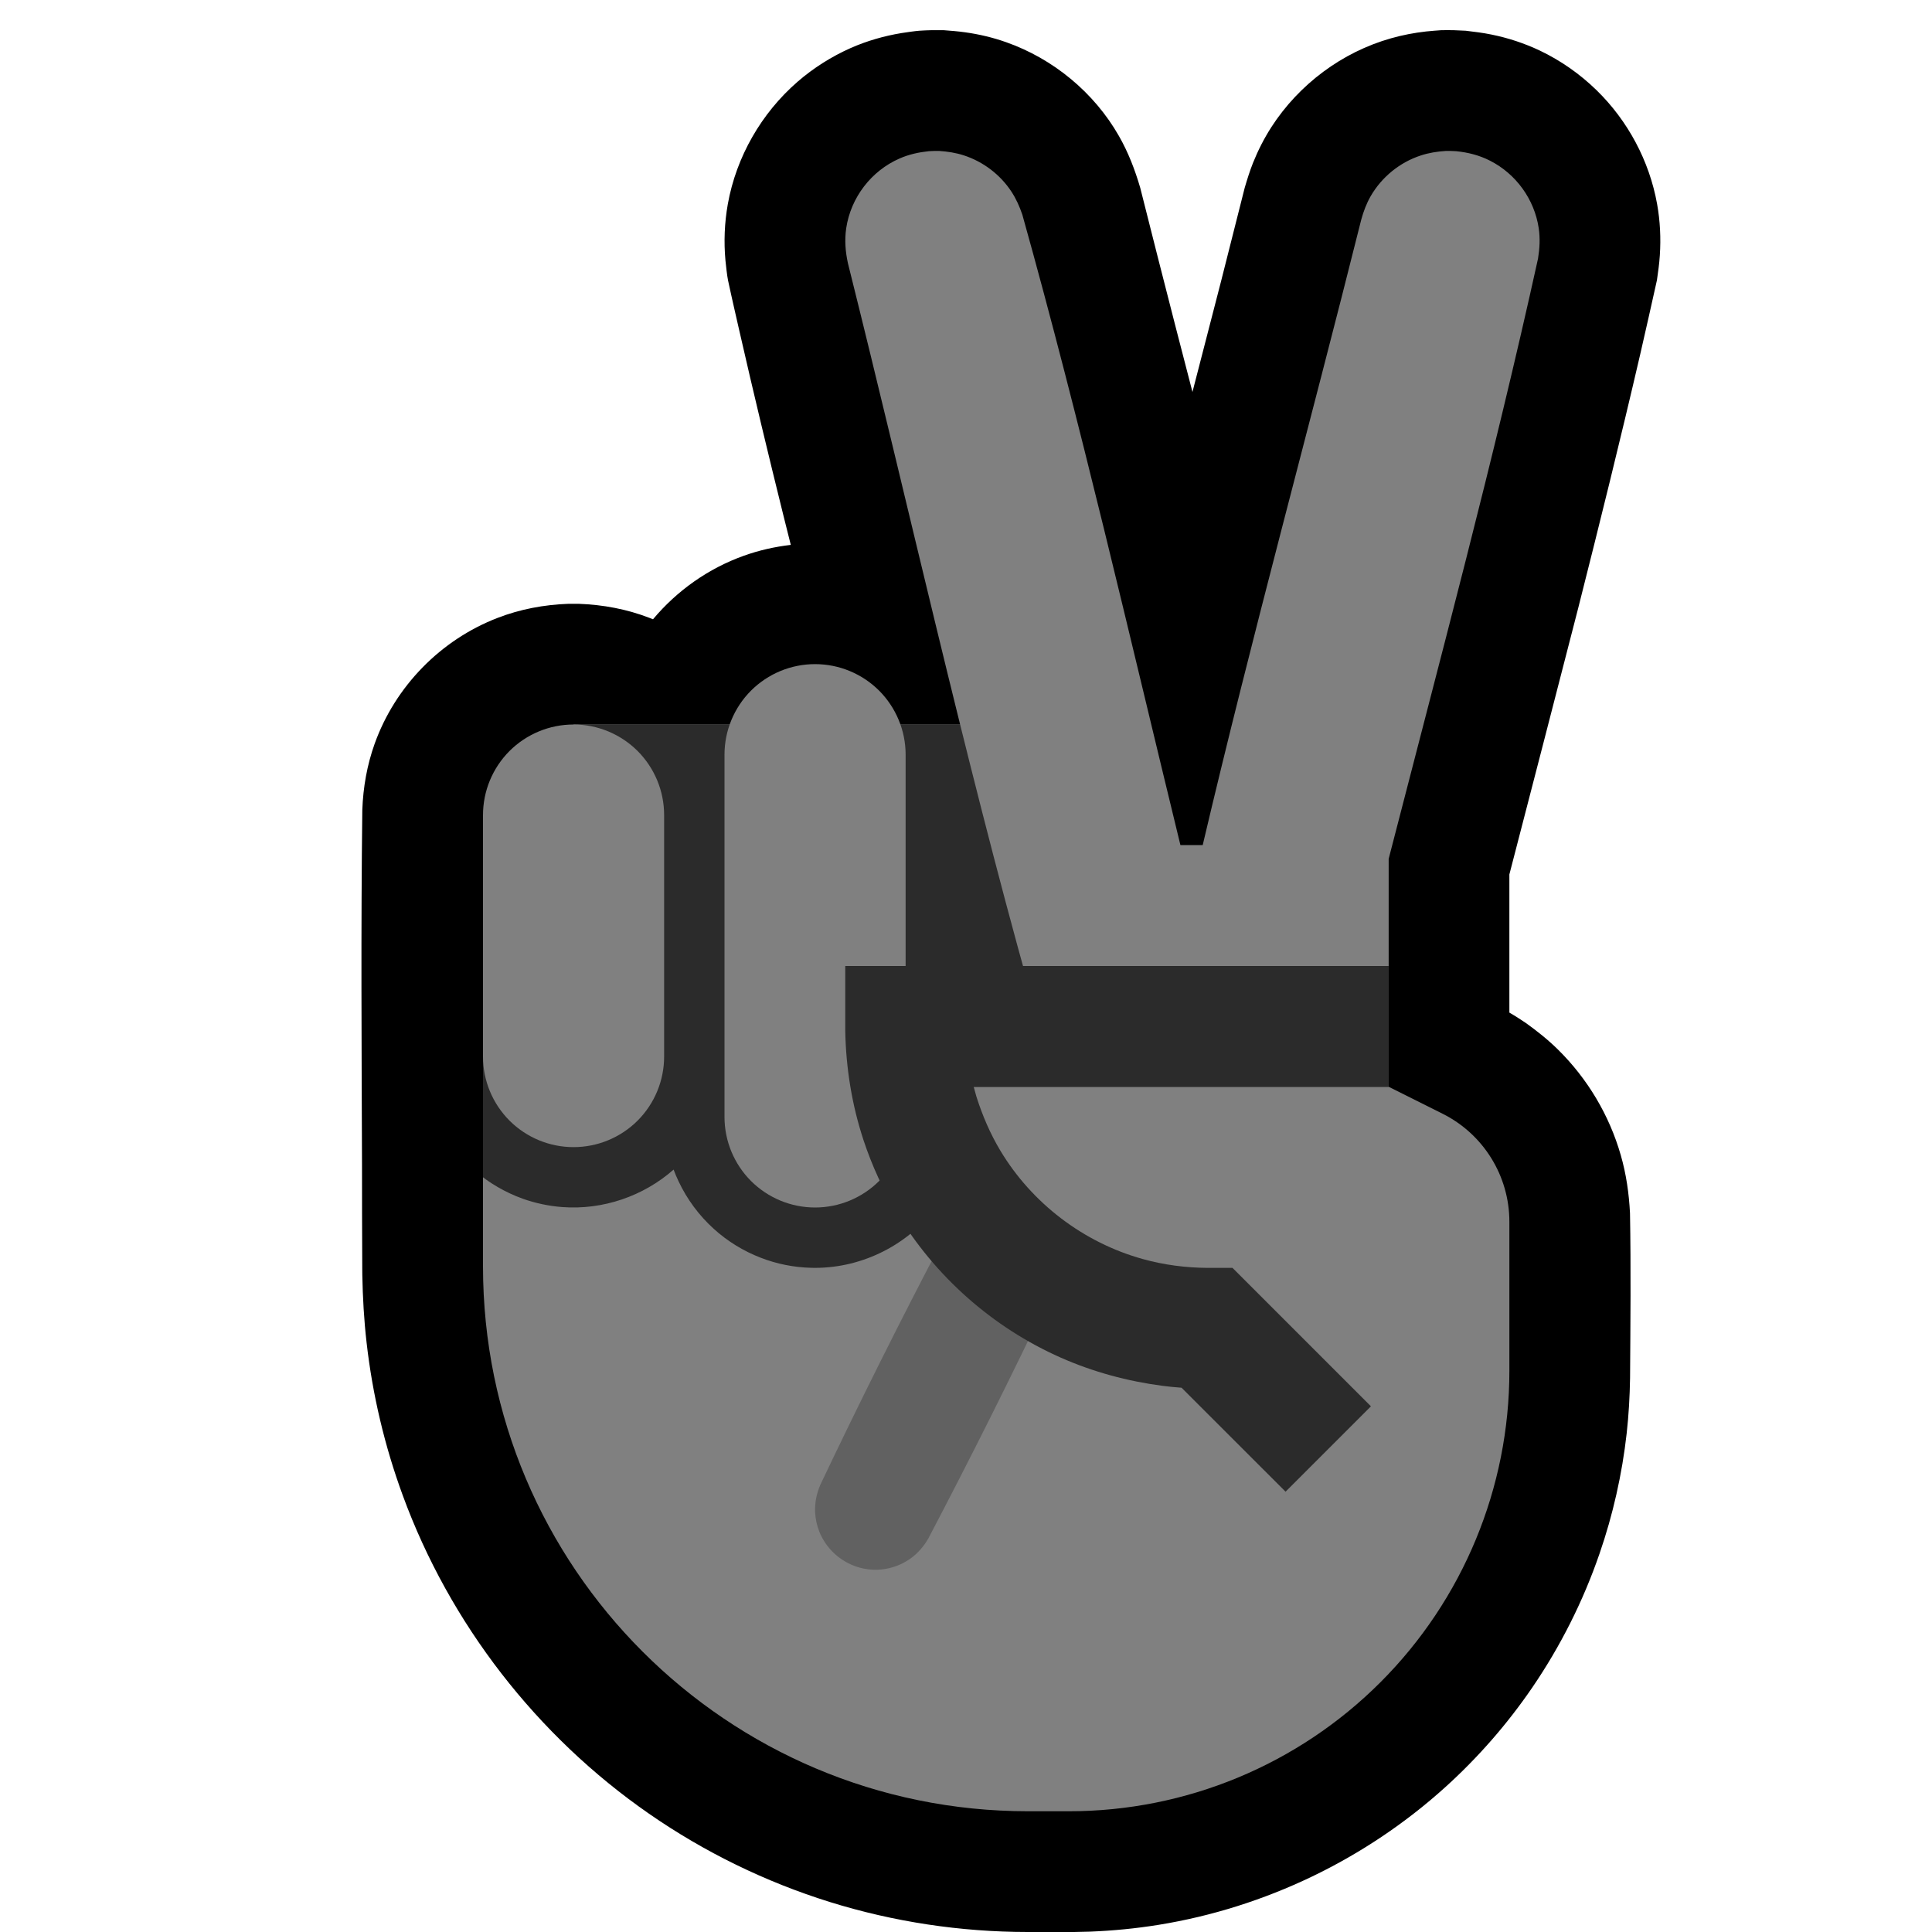
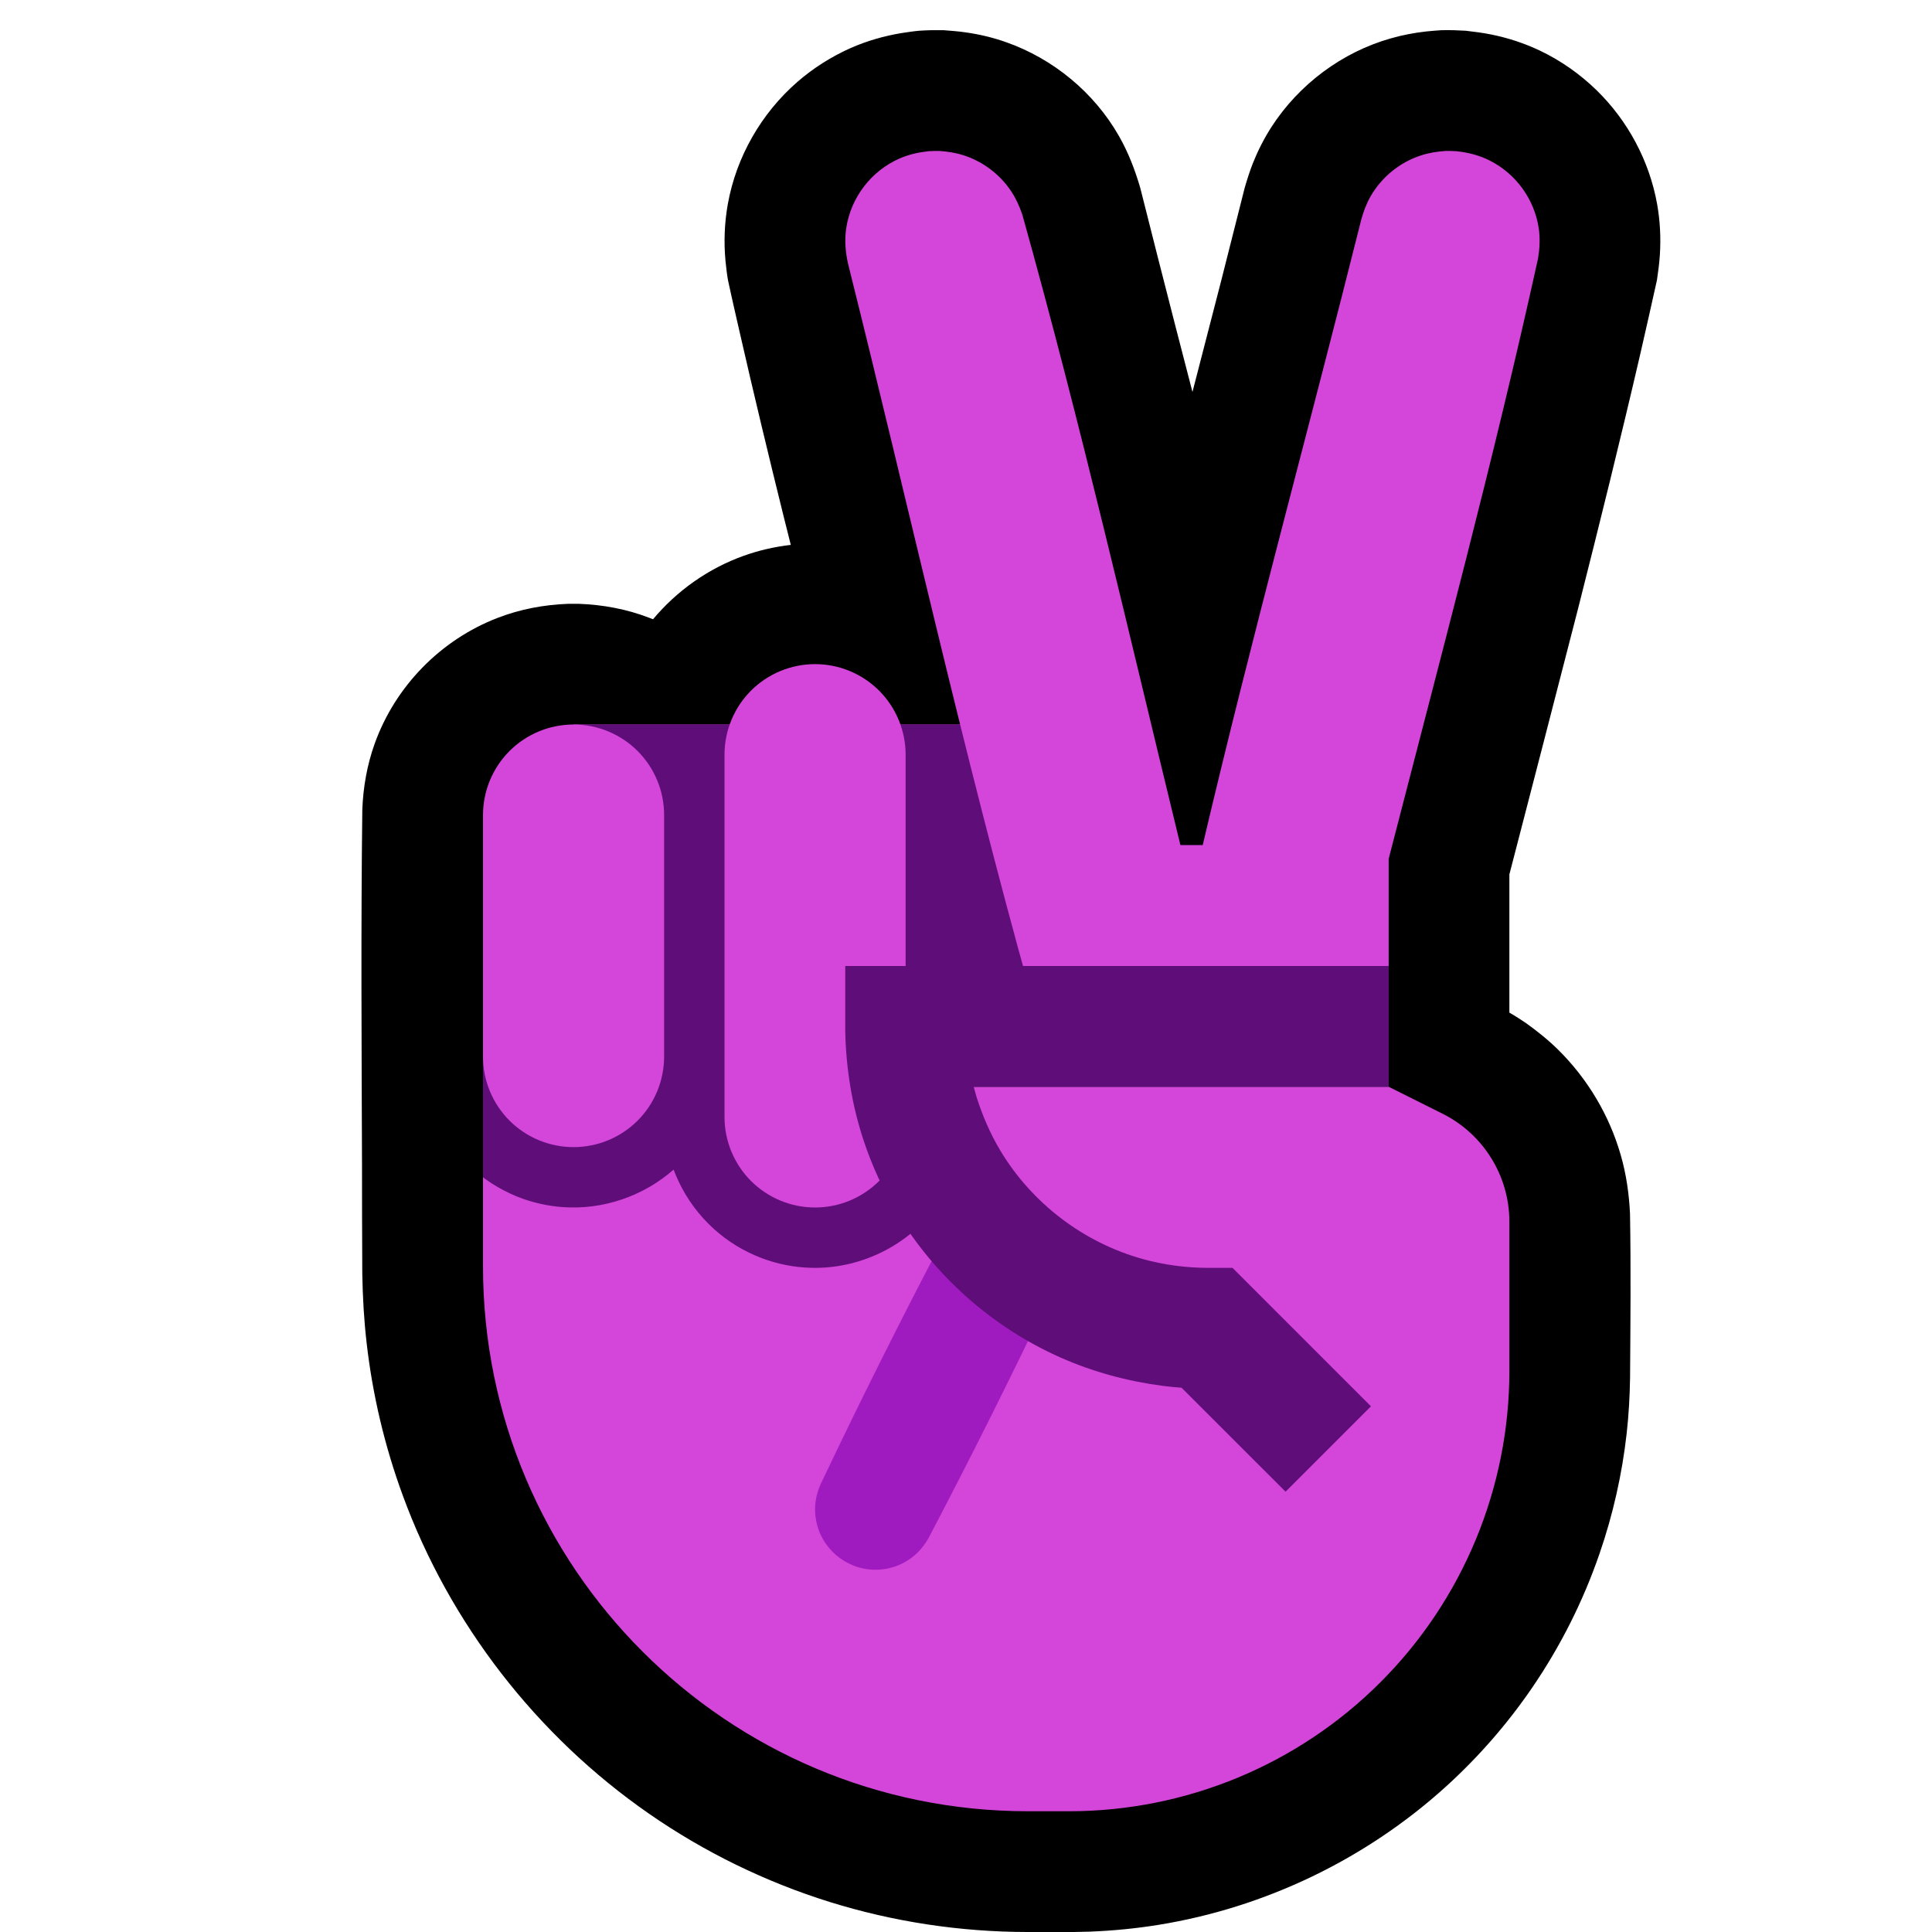
<svg xmlns="http://www.w3.org/2000/svg" width="100%" height="100%" viewBox="0 0 32 32" version="1.1" xml:space="preserve" style="fill-rule:evenodd;clip-rule:evenodd;stroke-linejoin:round;stroke-miterlimit:1.414;">
  <rect id="v--hmn-" x="0" y="0" width="32" height="32" style="fill:none;" />
  <clipPath id="_clip1">
    <rect x="0" y="0" width="32" height="32" />
  </clipPath>
  <g clip-path="url(#_clip1)">
    <g id="outline">
      <path d="M19.751,6.492c0.159,-0.614 0.318,-1.228 0.476,-1.843c0.13,-0.512 0.26,-1.025 0.389,-1.538c0.041,-0.14 0.084,-0.278 0.138,-0.414c0.083,-0.207 0.184,-0.405 0.304,-0.592c0.457,-0.708 1.171,-1.242 1.983,-1.471c0.19,-0.054 0.385,-0.091 0.581,-0.113c0.059,-0.006 0.205,-0.019 0.252,-0.021c0.066,-0.002 0.133,0 0.2,0c0.068,0.003 0.135,0.006 0.203,0.009c0.143,0.017 0.284,0.034 0.425,0.063c0.278,0.056 0.547,0.145 0.803,0.266c0.346,0.165 0.664,0.388 0.939,0.656c0.519,0.506 0.875,1.172 1.003,1.886c0.05,0.28 0.064,0.566 0.045,0.849c-0.009,0.139 -0.028,0.275 -0.048,0.412c-0.091,0.41 -0.183,0.819 -0.277,1.228c-0.326,1.405 -0.673,2.805 -1.027,4.203c-0.377,1.471 -0.76,2.941 -1.14,4.411l0,2.289c0.077,0.044 0.076,0.045 0.156,0.095l0.117,0.077c0.188,0.135 0.368,0.278 0.533,0.441c0.489,0.482 0.85,1.088 1.039,1.748c0.091,0.315 0.136,0.635 0.153,0.962c0.016,0.909 0.007,1.818 0.001,2.728c-0.005,0.306 -0.022,0.612 -0.056,0.917c-0.076,0.678 -0.227,1.348 -0.45,1.994c-0.271,0.787 -0.648,1.536 -1.118,2.223c-0.411,0.6 -0.892,1.151 -1.431,1.639c-1.324,1.199 -2.989,1.999 -4.752,2.285c-0.377,0.061 -0.757,0.098 -1.139,0.113c-0.344,0.012 -0.691,0.006 -1.035,0.006c-1.107,-0.001 -2.213,-0.167 -3.271,-0.496c-1.066,-0.332 -2.08,-0.827 -2.997,-1.463c-1.86,-1.29 -3.302,-3.149 -4.08,-5.275c-0.299,-0.815 -0.5,-1.665 -0.598,-2.527c-0.043,-0.373 -0.064,-0.747 -0.071,-1.122l-0.001,-0.117l0,0l0,-0.029c-0.003,-0.567 -0.004,-1.134 -0.004,-1.7c-0.007,-1.953 -0.019,-3.906 0.005,-5.858c0.014,-0.374 0.078,-0.741 0.204,-1.093c0.34,-0.951 1.093,-1.722 2.035,-2.085c0.376,-0.146 0.771,-0.219 1.173,-0.234c0.087,-0.001 0.087,-0.001 0.174,0c0.402,0.015 0.797,0.088 1.173,0.234c0.019,0.007 0.037,0.014 0.056,0.022c0.397,-0.474 0.916,-0.842 1.504,-1.052c0.253,-0.091 0.513,-0.149 0.778,-0.18c-0.04,-0.158 -0.079,-0.316 -0.119,-0.474c-0.253,-1.02 -0.498,-2.042 -0.732,-3.067l-0.088,-0.386c-0.033,-0.152 -0.07,-0.304 -0.101,-0.457c-0.016,-0.079 -0.033,-0.237 -0.042,-0.324c-0.029,-0.312 -0.016,-0.629 0.039,-0.937c0.14,-0.782 0.555,-1.505 1.155,-2.026c0.264,-0.229 0.562,-0.417 0.881,-0.559c0.268,-0.118 0.55,-0.199 0.839,-0.247c0.073,-0.012 0.229,-0.034 0.295,-0.039c0.067,-0.006 0.135,-0.006 0.203,-0.009c0.067,0 0.133,0 0.2,0c0.12,0.009 0.239,0.018 0.358,0.035c0.231,0.032 0.459,0.086 0.679,0.164c0.779,0.274 1.457,0.833 1.867,1.552c0.156,0.272 0.266,0.56 0.354,0.86c0.192,0.764 0.386,1.526 0.582,2.288c0.094,0.365 0.188,0.729 0.283,1.093Z" />
    </g>
    <g id="emoji">
-       <path d="M23.894,18.447c0.678,0.339 1.106,1.032 1.106,1.789c0,0.657 0,1.524 0,2.471c0,1.934 -0.768,3.789 -2.136,5.157c-1.368,1.368 -3.223,2.136 -5.157,2.136c-0.226,0 -0.454,0 -0.682,0c-4.984,0 -9.025,-4.041 -9.025,-9.025c0,-3.851 0,-7.475 0,-7.475l1.5,0l0,-1.5l8.5,0l0,2l5,0l0,4c0,0 0.432,0.216 0.894,0.447Z" style="fill:#808080;" />
+       <path d="M23.894,18.447c0.678,0.339 1.106,1.032 1.106,1.789c0,0.657 0,1.524 0,2.471c0,1.934 -0.768,3.789 -2.136,5.157c-1.368,1.368 -3.223,2.136 -5.157,2.136c-0.226,0 -0.454,0 -0.682,0c-4.984,0 -9.025,-4.041 -9.025,-9.025c0,-3.851 0,-7.475 0,-7.475l1.5,0l0,-1.5l8.5,0l0,2l5,0l0,4c0,0 0.432,0.216 0.894,0.447Z" style="fill:#D445D9;" />
      <clipPath id="_clip2">
        <path d="M23.894,18.447c0.678,0.339 1.106,1.032 1.106,1.789c0,0.657 0,1.524 0,2.471c0,1.934 -0.768,3.789 -2.136,5.157c-1.368,1.368 -3.223,2.136 -5.157,2.136c-0.226,0 -0.454,0 -0.682,0c-4.984,0 -9.025,-4.041 -9.025,-9.025c0,-3.851 0,-7.475 0,-7.475l1.5,0l0,-1.5l8.5,0l0,2l5,0l0,4c0,0 0.432,0.216 0.894,0.447Z" />
      </clipPath>
      <g clip-path="url(#_clip2)">
-         <path d="M16.546,20.001c0.133,0.009 0.262,0.038 0.383,0.096c0.354,0.168 0.581,0.538 0.571,0.929c-0.004,0.134 -0.036,0.262 -0.089,0.385c-0.651,1.371 -1.33,2.728 -2.035,4.071c-0.074,0.128 -0.168,0.239 -0.287,0.326c-0.107,0.078 -0.23,0.135 -0.359,0.165c-0.116,0.028 -0.237,0.034 -0.355,0.019c-0.361,-0.045 -0.675,-0.291 -0.807,-0.629c-0.038,-0.099 -0.061,-0.204 -0.067,-0.31c-0.008,-0.161 0.024,-0.317 0.088,-0.464c0.651,-1.371 1.33,-2.728 2.035,-4.071c0.121,-0.21 0.303,-0.373 0.532,-0.457c0.075,-0.027 0.152,-0.044 0.231,-0.055c0.053,-0.005 0.106,-0.006 0.159,-0.005Z" style="fill:#616161;fill-rule:nonzero;" />
+         <path d="M16.546,20.001c0.133,0.009 0.262,0.038 0.383,0.096c0.354,0.168 0.581,0.538 0.571,0.929c-0.004,0.134 -0.036,0.262 -0.089,0.385c-0.651,1.371 -1.33,2.728 -2.035,4.071c-0.074,0.128 -0.168,0.239 -0.287,0.326c-0.107,0.078 -0.23,0.135 -0.359,0.165c-0.116,0.028 -0.237,0.034 -0.355,0.019c-0.361,-0.045 -0.675,-0.291 -0.807,-0.629c-0.038,-0.099 -0.061,-0.204 -0.067,-0.31c-0.008,-0.161 0.024,-0.317 0.088,-0.464c0.651,-1.371 1.33,-2.728 2.035,-4.071c0.121,-0.21 0.303,-0.373 0.532,-0.457c0.075,-0.027 0.152,-0.044 0.231,-0.055c0.053,-0.005 0.106,-0.006 0.159,-0.005Z" style="fill:#9F1BC0;fill-rule:nonzero;" />
        <rect x="15" y="16" width="9" height="2" style="fill:#2b2b2b;fill-rule:nonzero;" />
-         <path d="M9.5,13.5l0,-2.5l12,0l0,1.5l2.5,0l0,5.499l-8,0.001l0,0.506c-0.004,0.327 -0.065,0.648 -0.19,0.951c-0.086,0.207 -0.2,0.403 -0.338,0.58c-0.483,0.619 -1.248,0.982 -2.034,0.962c-0.286,-0.007 -0.571,-0.063 -0.838,-0.167c-0.286,-0.11 -0.551,-0.273 -0.778,-0.479c-0.243,-0.22 -0.442,-0.488 -0.582,-0.785c-0.031,-0.064 -0.058,-0.13 -0.083,-0.196c-0.501,0.442 -1.173,0.671 -1.843,0.621c-0.224,-0.017 -0.446,-0.064 -0.657,-0.139c-0.288,-0.104 -0.557,-0.26 -0.789,-0.46c-0.248,-0.214 -0.454,-0.478 -0.602,-0.771c-0.099,-0.198 -0.17,-0.408 -0.214,-0.623l-0.052,0l0,-0.496c-0.016,-1.334 -0.016,-2.669 0,-4.004l2.5,0Z" style="fill:#2B2B2B;" />
+         <path d="M9.5,13.5l0,-2.5l12,0l0,1.5l2.5,0l0,5.499l-8,0.001l0,0.506c-0.004,0.327 -0.065,0.648 -0.19,0.951c-0.086,0.207 -0.2,0.403 -0.338,0.58c-0.483,0.619 -1.248,0.982 -2.034,0.962c-0.286,-0.007 -0.571,-0.063 -0.838,-0.167c-0.286,-0.11 -0.551,-0.273 -0.778,-0.479c-0.243,-0.22 -0.442,-0.488 -0.582,-0.785c-0.031,-0.064 -0.058,-0.13 -0.083,-0.196c-0.501,0.442 -1.173,0.671 -1.843,0.621c-0.224,-0.017 -0.446,-0.064 -0.657,-0.139c-0.288,-0.104 -0.557,-0.26 -0.789,-0.46c-0.248,-0.214 -0.454,-0.478 -0.602,-0.771c-0.099,-0.198 -0.17,-0.408 -0.214,-0.623l-0.052,0l0,-0.496c-0.016,-1.334 -0.016,-2.669 0,-4.004l2.5,0Z" style="fill:#5E0D79;" />
      </g>
-       <path d="M12,12.5c0,-0.398 0.158,-0.779 0.439,-1.061c0.282,-0.281 0.663,-0.439 1.061,-0.439c0.398,0 0.779,0.158 1.061,0.439c0.281,0.282 0.439,0.663 0.439,1.061c0,1.665 0,4.335 0,6c0,0.398 -0.158,0.779 -0.439,1.061c-0.282,0.281 -0.663,0.439 -1.061,0.439c-0.398,0 -0.779,-0.158 -1.061,-0.439c-0.281,-0.282 -0.439,-0.663 -0.439,-1.061c0,-1.665 0,-4.335 0,-6Zm-4,1c0,-0.398 0.158,-0.779 0.439,-1.061c0.282,-0.281 0.663,-0.439 1.061,-0.439c0.398,0 0.779,0.158 1.061,0.439c0.281,0.282 0.439,0.663 0.439,1.061c0,1.181 0,2.819 0,4c0,0.398 -0.158,0.779 -0.439,1.061c-0.282,0.281 -0.663,0.439 -1.061,0.439c-0.398,0 -0.779,-0.158 -1.061,-0.439c-0.281,-0.282 -0.439,-0.663 -0.439,-1.061c0,-1.181 0,-2.819 0,-4Zm14.548,2.5c-0.03,0.121 -0.061,0.242 -0.091,0.363c-0.02,0.072 -0.024,0.091 -0.05,0.161c-0.059,0.158 -0.144,0.305 -0.252,0.435c-0.126,0.151 -0.281,0.276 -0.455,0.368c-0.149,0.078 -0.311,0.131 -0.477,0.156c-0.506,0.075 -1.027,-0.119 -1.36,-0.507c-0.04,-0.048 -0.078,-0.097 -0.112,-0.149c-0.003,0.005 -0.007,0.01 -0.01,0.015c-0.095,0.139 -0.213,0.262 -0.348,0.363c-0.411,0.304 -0.962,0.378 -1.438,0.192c-0.131,-0.051 -0.254,-0.121 -0.366,-0.206c-0.178,-0.136 -0.325,-0.313 -0.427,-0.513c-0.038,-0.076 -0.067,-0.154 -0.095,-0.234c-1.119,-3.997 -2.015,-8.054 -3.022,-12.081c-0.043,-0.194 -0.058,-0.387 -0.029,-0.584c0.076,-0.506 0.413,-0.948 0.882,-1.153c0.156,-0.069 0.318,-0.104 0.487,-0.122c0.084,-0.004 0.084,-0.004 0.168,-0.004c0.141,0.009 0.278,0.03 0.413,0.074c0.321,0.105 0.602,0.319 0.787,0.601c0.078,0.119 0.134,0.246 0.18,0.38c0.967,3.456 1.769,6.957 2.619,10.445l0.368,0c0.816,-3.469 1.762,-6.907 2.627,-10.364c0.038,-0.137 0.086,-0.266 0.157,-0.389c0.184,-0.317 0.483,-0.56 0.832,-0.673c0.135,-0.044 0.271,-0.065 0.413,-0.074c0.084,0 0.083,0 0.168,0.004c0.197,0.02 0.386,0.067 0.563,0.158c0.43,0.218 0.735,0.64 0.806,1.117c0.025,0.168 0.016,0.334 -0.011,0.502c-0.735,3.337 -1.623,6.638 -2.475,9.947l0,1.772l-0.452,0Z" style="fill:#808080;" />
-       <path d="M23,18l-6.873,0c0.022,0.083 0.022,0.082 0.046,0.165c0.099,0.311 0.226,0.609 0.394,0.89c0.524,0.875 1.379,1.526 2.362,1.799c0.35,0.097 0.709,0.144 1.072,0.146l0.413,0l2.293,2.293l-1.414,1.414l-1.723,-1.722c-0.104,-0.007 -0.208,-0.018 -0.312,-0.031c-0.582,-0.076 -1.152,-0.23 -1.69,-0.468c-1.127,-0.499 -2.085,-1.347 -2.717,-2.404c-0.226,-0.377 -0.41,-0.779 -0.548,-1.196c-0.193,-0.585 -0.291,-1.194 -0.303,-1.81l0,-0.071l0,-1.005l9,0c0,0.667 0,1.333 0,2Z" style="fill:#2B2B2B;fill-rule:nonzero;" />
+       <path d="M12,12.5c0,-0.398 0.158,-0.779 0.439,-1.061c0.282,-0.281 0.663,-0.439 1.061,-0.439c0.398,0 0.779,0.158 1.061,0.439c0.281,0.282 0.439,0.663 0.439,1.061c0,1.665 0,4.335 0,6c0,0.398 -0.158,0.779 -0.439,1.061c-0.282,0.281 -0.663,0.439 -1.061,0.439c-0.398,0 -0.779,-0.158 -1.061,-0.439c-0.281,-0.282 -0.439,-0.663 -0.439,-1.061c0,-1.665 0,-4.335 0,-6Zm-4,1c0,-0.398 0.158,-0.779 0.439,-1.061c0.282,-0.281 0.663,-0.439 1.061,-0.439c0.398,0 0.779,0.158 1.061,0.439c0.281,0.282 0.439,0.663 0.439,1.061c0,1.181 0,2.819 0,4c0,0.398 -0.158,0.779 -0.439,1.061c-0.282,0.281 -0.663,0.439 -1.061,0.439c-0.398,0 -0.779,-0.158 -1.061,-0.439c-0.281,-0.282 -0.439,-0.663 -0.439,-1.061c0,-1.181 0,-2.819 0,-4Zm14.548,2.5c-0.03,0.121 -0.061,0.242 -0.091,0.363c-0.02,0.072 -0.024,0.091 -0.05,0.161c-0.059,0.158 -0.144,0.305 -0.252,0.435c-0.126,0.151 -0.281,0.276 -0.455,0.368c-0.149,0.078 -0.311,0.131 -0.477,0.156c-0.506,0.075 -1.027,-0.119 -1.36,-0.507c-0.04,-0.048 -0.078,-0.097 -0.112,-0.149c-0.003,0.005 -0.007,0.01 -0.01,0.015c-0.095,0.139 -0.213,0.262 -0.348,0.363c-0.411,0.304 -0.962,0.378 -1.438,0.192c-0.131,-0.051 -0.254,-0.121 -0.366,-0.206c-0.178,-0.136 -0.325,-0.313 -0.427,-0.513c-0.038,-0.076 -0.067,-0.154 -0.095,-0.234c-1.119,-3.997 -2.015,-8.054 -3.022,-12.081c-0.043,-0.194 -0.058,-0.387 -0.029,-0.584c0.076,-0.506 0.413,-0.948 0.882,-1.153c0.156,-0.069 0.318,-0.104 0.487,-0.122c0.084,-0.004 0.084,-0.004 0.168,-0.004c0.141,0.009 0.278,0.03 0.413,0.074c0.321,0.105 0.602,0.319 0.787,0.601c0.078,0.119 0.134,0.246 0.18,0.38c0.967,3.456 1.769,6.957 2.619,10.445l0.368,0c0.816,-3.469 1.762,-6.907 2.627,-10.364c0.038,-0.137 0.086,-0.266 0.157,-0.389c0.184,-0.317 0.483,-0.56 0.832,-0.673c0.135,-0.044 0.271,-0.065 0.413,-0.074c0.084,0 0.083,0 0.168,0.004c0.197,0.02 0.386,0.067 0.563,0.158c0.43,0.218 0.735,0.64 0.806,1.117c0.025,0.168 0.016,0.334 -0.011,0.502c-0.735,3.337 -1.623,6.638 -2.475,9.947l0,1.772l-0.452,0Z" style="fill:#D445D9;" />
+       <path d="M23,18l-6.873,0c0.022,0.083 0.022,0.082 0.046,0.165c0.099,0.311 0.226,0.609 0.394,0.89c0.524,0.875 1.379,1.526 2.362,1.799c0.35,0.097 0.709,0.144 1.072,0.146l0.413,0l2.293,2.293l-1.414,1.414l-1.723,-1.722c-0.104,-0.007 -0.208,-0.018 -0.312,-0.031c-0.582,-0.076 -1.152,-0.23 -1.69,-0.468c-1.127,-0.499 -2.085,-1.347 -2.717,-2.404c-0.226,-0.377 -0.41,-0.779 -0.548,-1.196c-0.193,-0.585 -0.291,-1.194 -0.303,-1.81l0,-0.071l0,-1.005l9,0c0,0.667 0,1.333 0,2Z" style="fill:#5E0D79;fill-rule:nonzero;" />
    </g>
  </g>
</svg>
